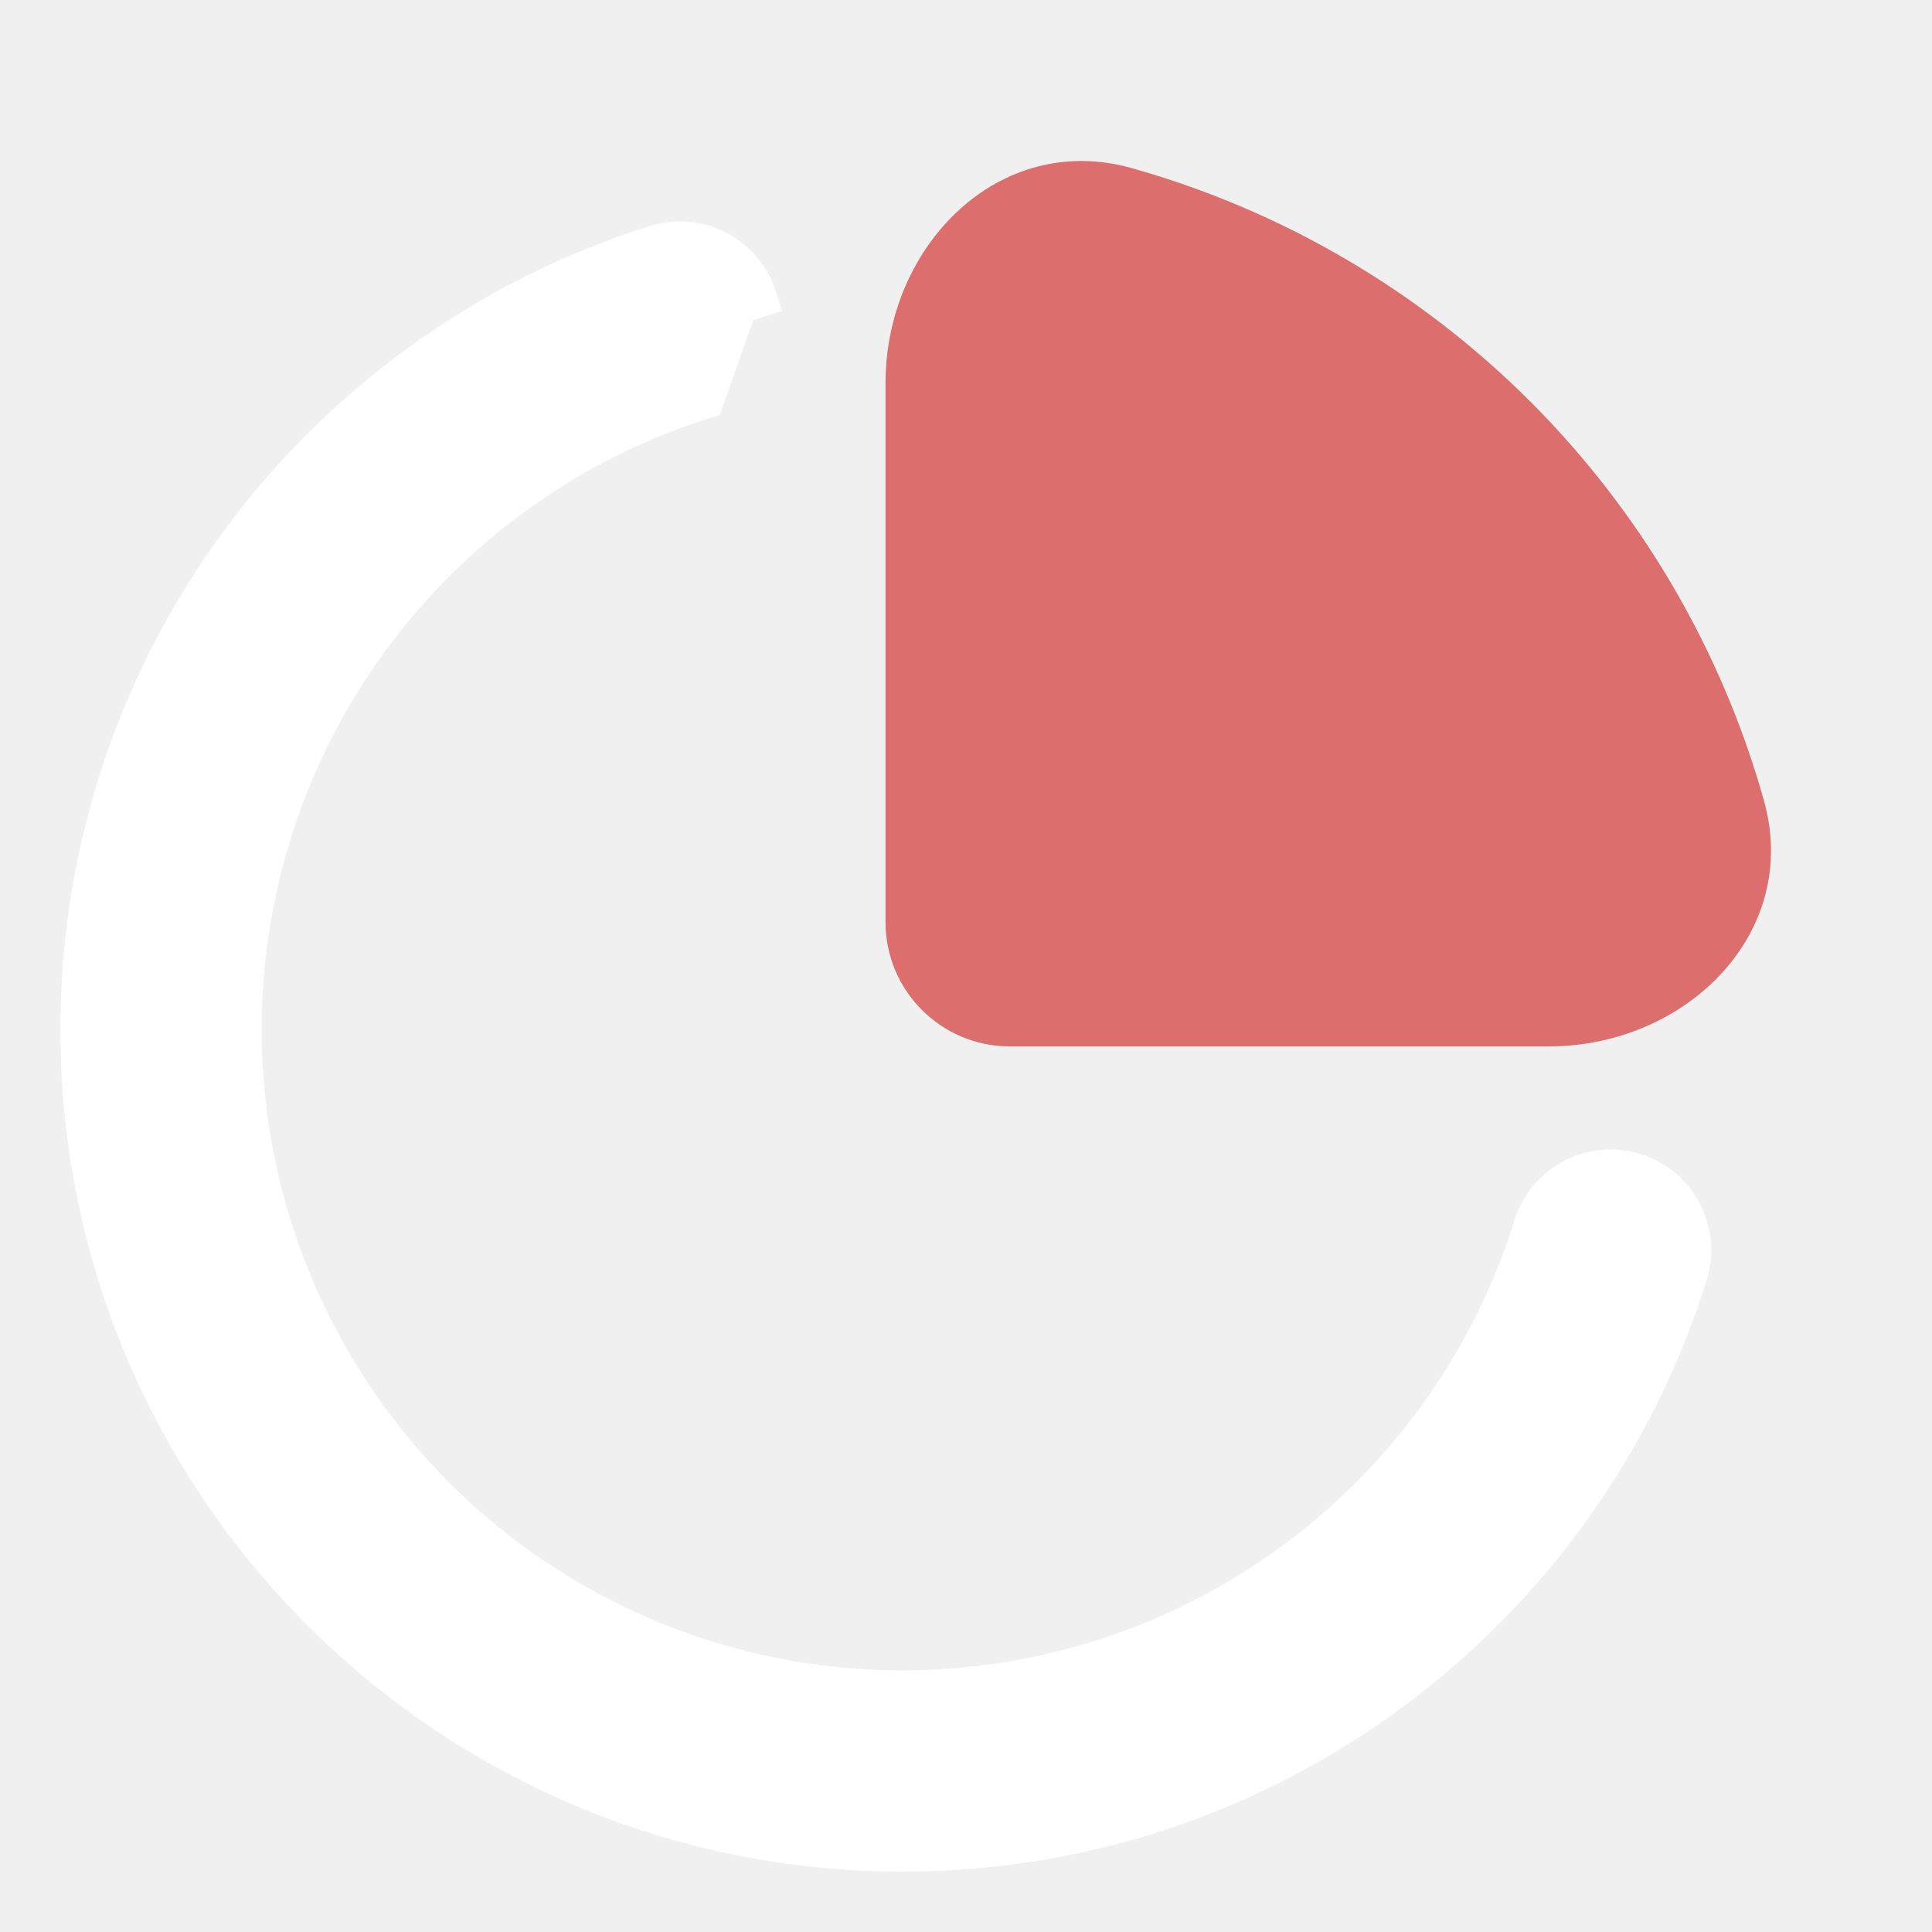
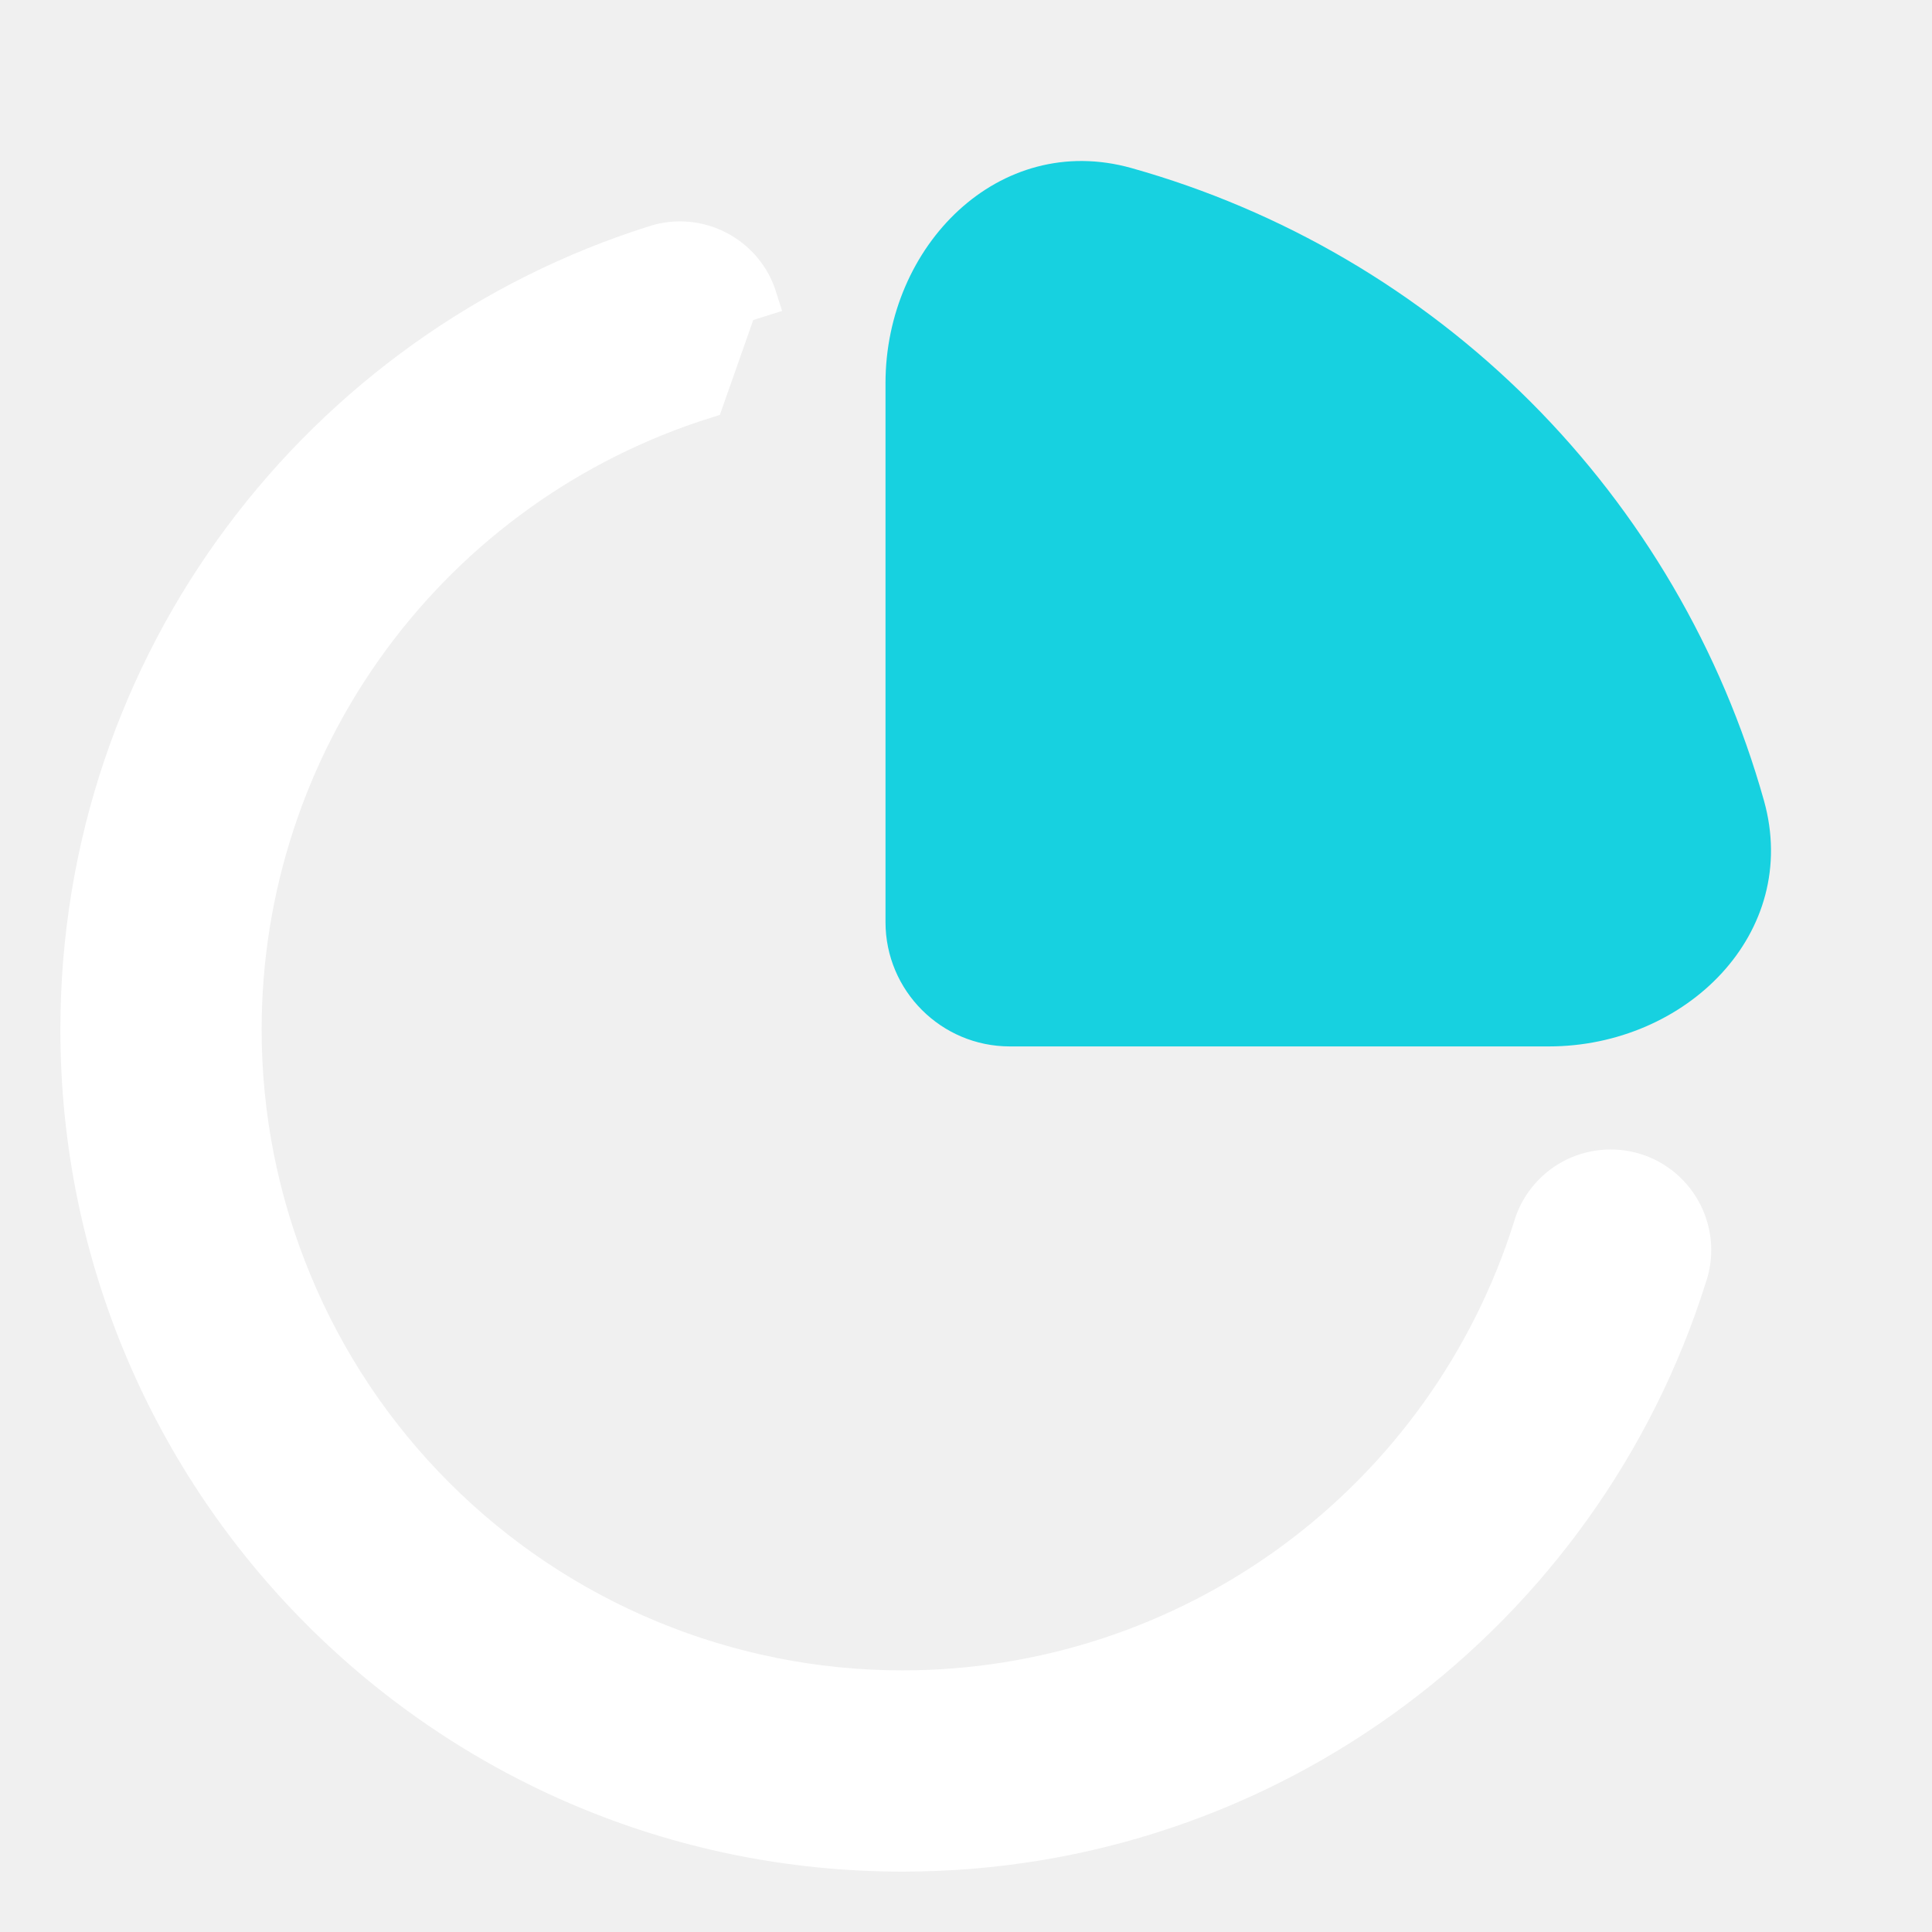
<svg xmlns="http://www.w3.org/2000/svg" width="24" height="24" viewBox="0 0 24 24" fill="none">
  <path d="M8.748 4.953L8.748 4.953L9.163 3.774L9.402 3.699C9.402 3.699 9.402 3.699 9.402 3.699C9.322 3.446 9.145 3.236 8.91 3.114C8.675 2.991 8.401 2.966 8.148 3.046L8.148 3.046C4.006 4.348 1 8.216 1 12.79C1 18.428 5.572 23 11.211 23C15.783 23 19.651 19.996 20.952 15.857C20.996 15.732 21.014 15.599 21.006 15.467C20.997 15.333 20.962 15.202 20.902 15.082C20.842 14.962 20.759 14.855 20.657 14.768C20.554 14.681 20.436 14.615 20.308 14.575C20.18 14.535 20.045 14.521 19.912 14.534C19.778 14.547 19.648 14.586 19.53 14.65C19.413 14.714 19.309 14.801 19.225 14.906C19.142 15.01 19.081 15.129 19.045 15.257C18.52 16.922 17.477 18.377 16.069 19.41C14.66 20.443 12.958 21.001 11.21 21C10.132 21 9.064 20.788 8.068 20.375C7.072 19.963 6.167 19.358 5.404 18.595C4.642 17.833 4.037 16.928 3.625 15.931C3.212 14.935 3 13.868 3 12.789V12.789C3 11.041 3.557 9.339 4.591 7.93C5.625 6.521 7.081 5.478 8.748 4.953Z" fill="white" stroke="white" stroke-width="0.5" />
-   <path d="M21.913 9.947C21.387 8.073 20.387 6.366 19.011 4.989C17.634 3.613 15.927 2.613 14.053 2.087C12.409 1.628 11 3.054 11 4.76V11.454C11 12.307 11.692 12.999 12.545 12.999H19.239C20.946 12.999 22.372 11.59 21.913 9.947Z" fill="#DC6E6D" />
+   <path d="M21.913 9.947C21.387 8.073 20.387 6.366 19.011 4.989C17.634 3.613 15.927 2.613 14.053 2.087C12.409 1.628 11 3.054 11 4.76V11.454C11 12.307 11.692 12.999 12.545 12.999H19.239C20.946 12.999 22.372 11.59 21.913 9.947Z" fill="#17D1E0" />
</svg>
